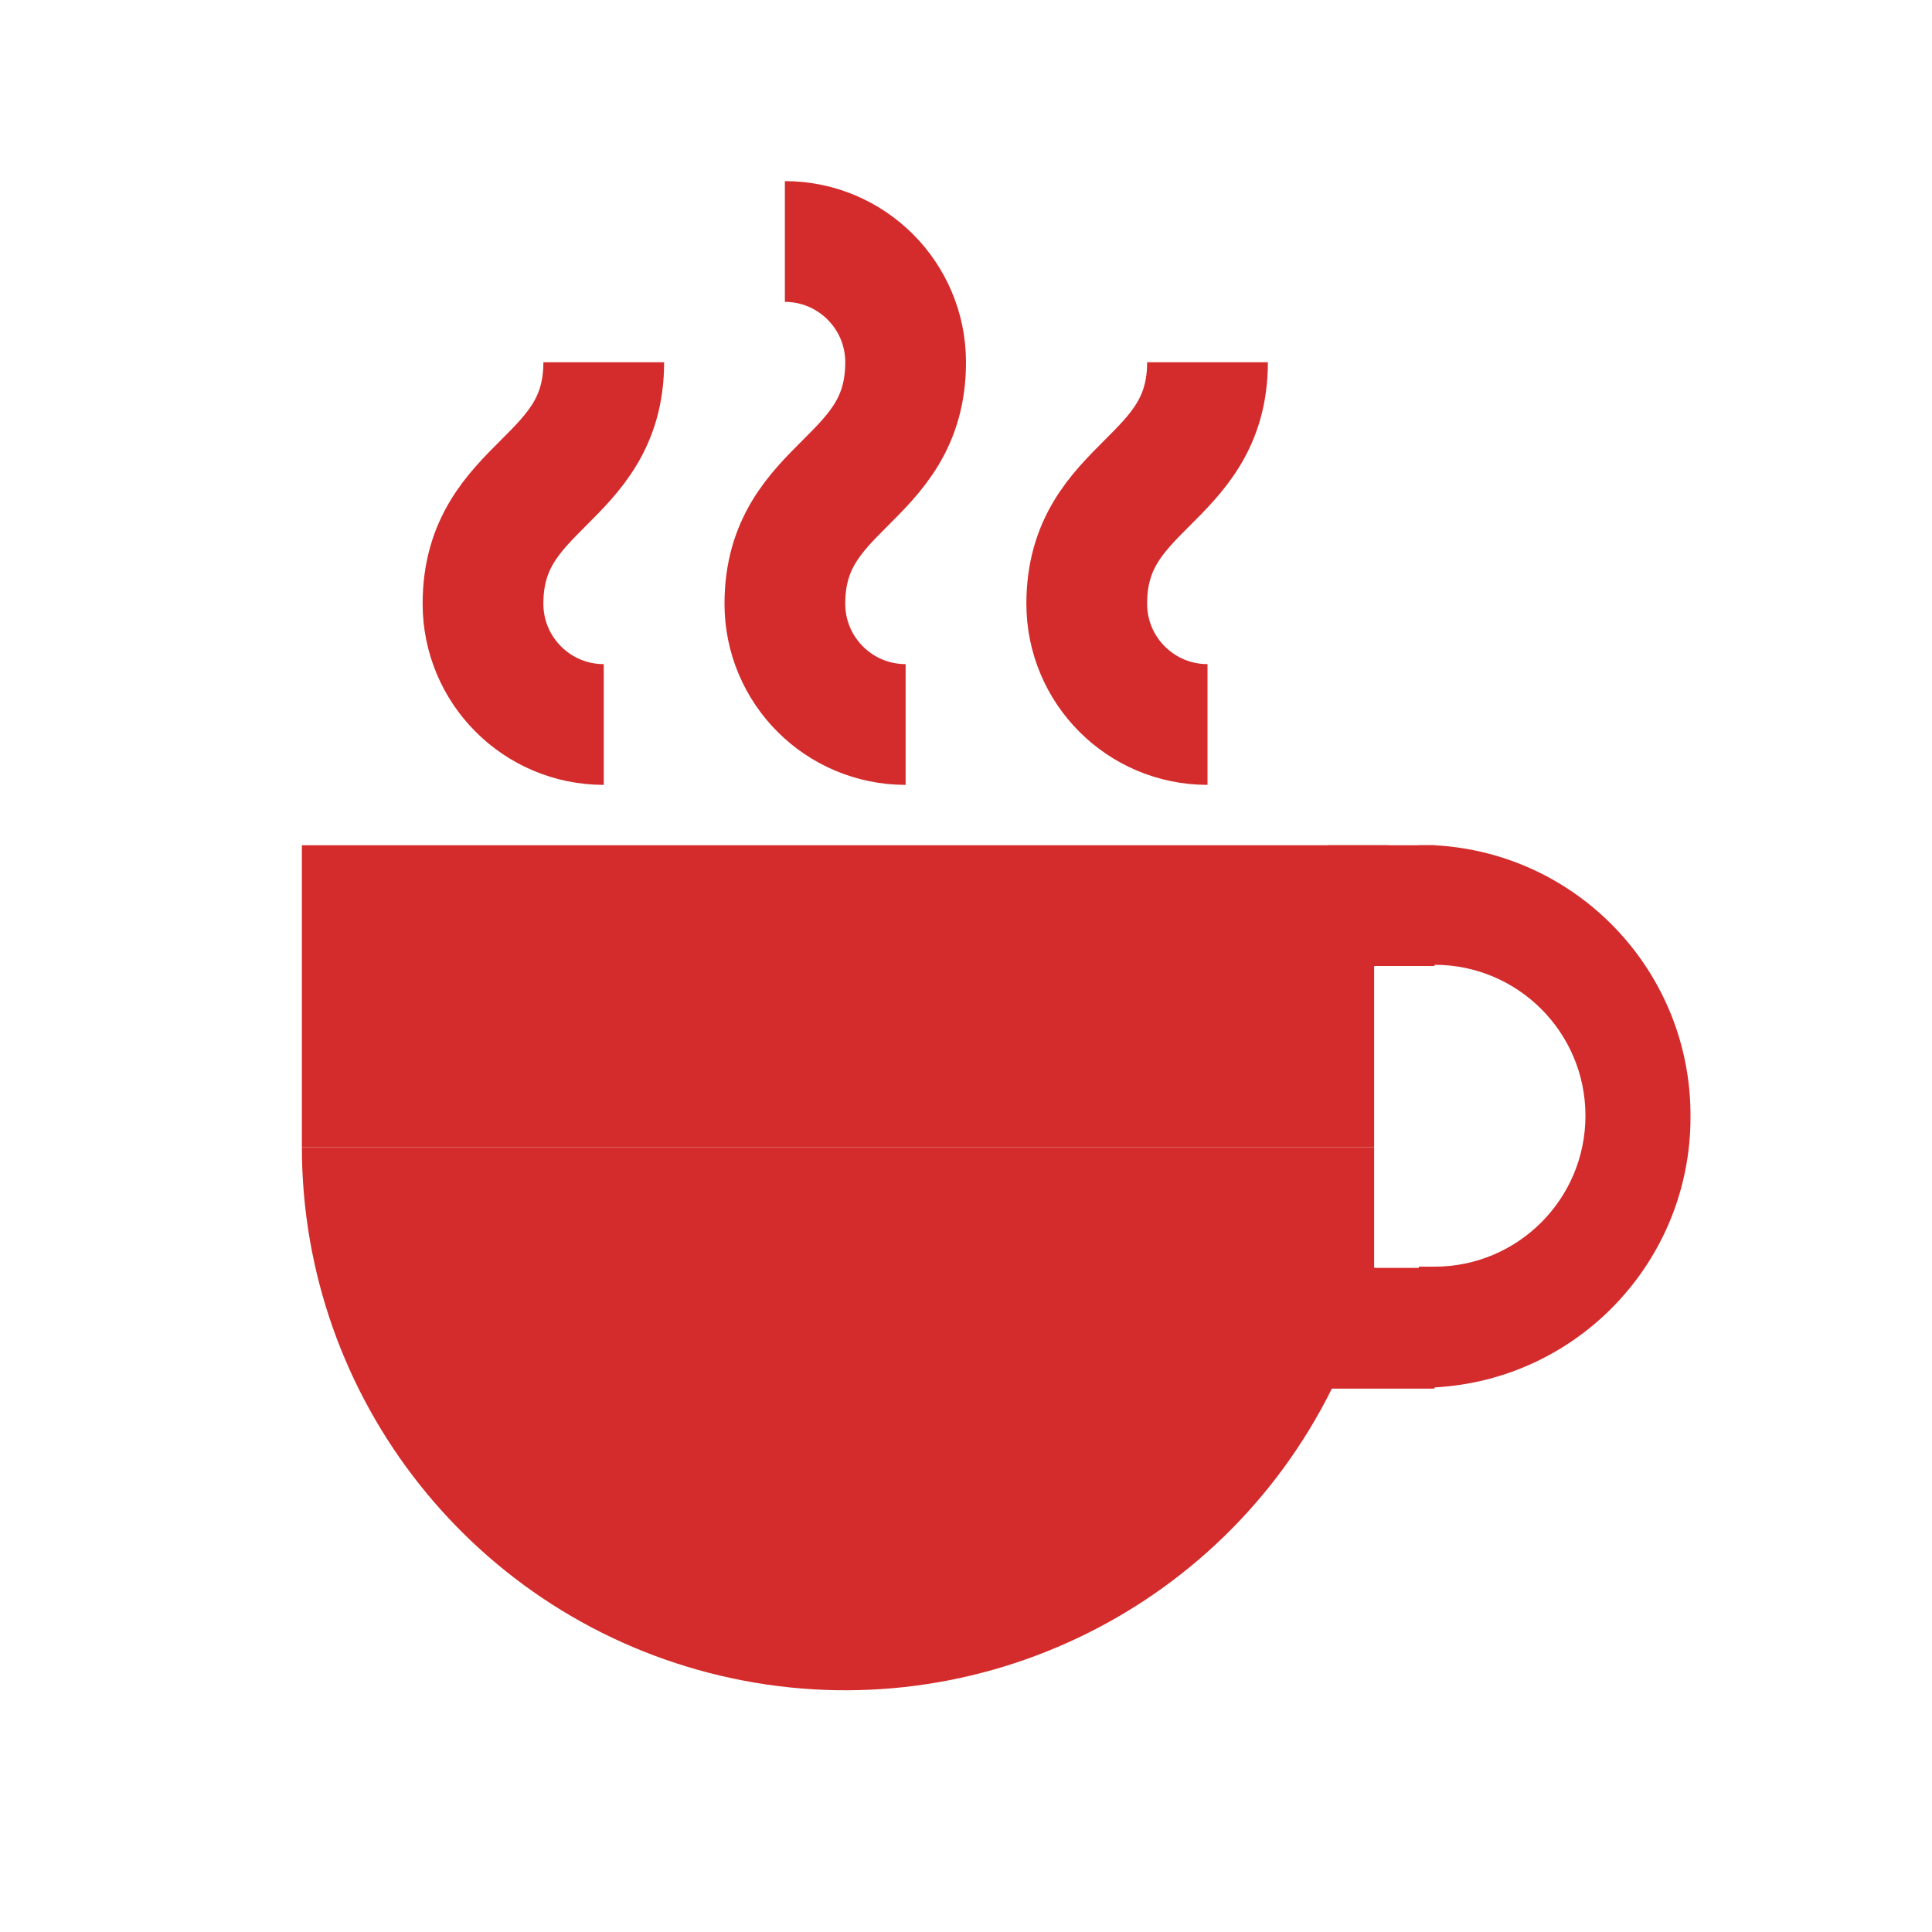
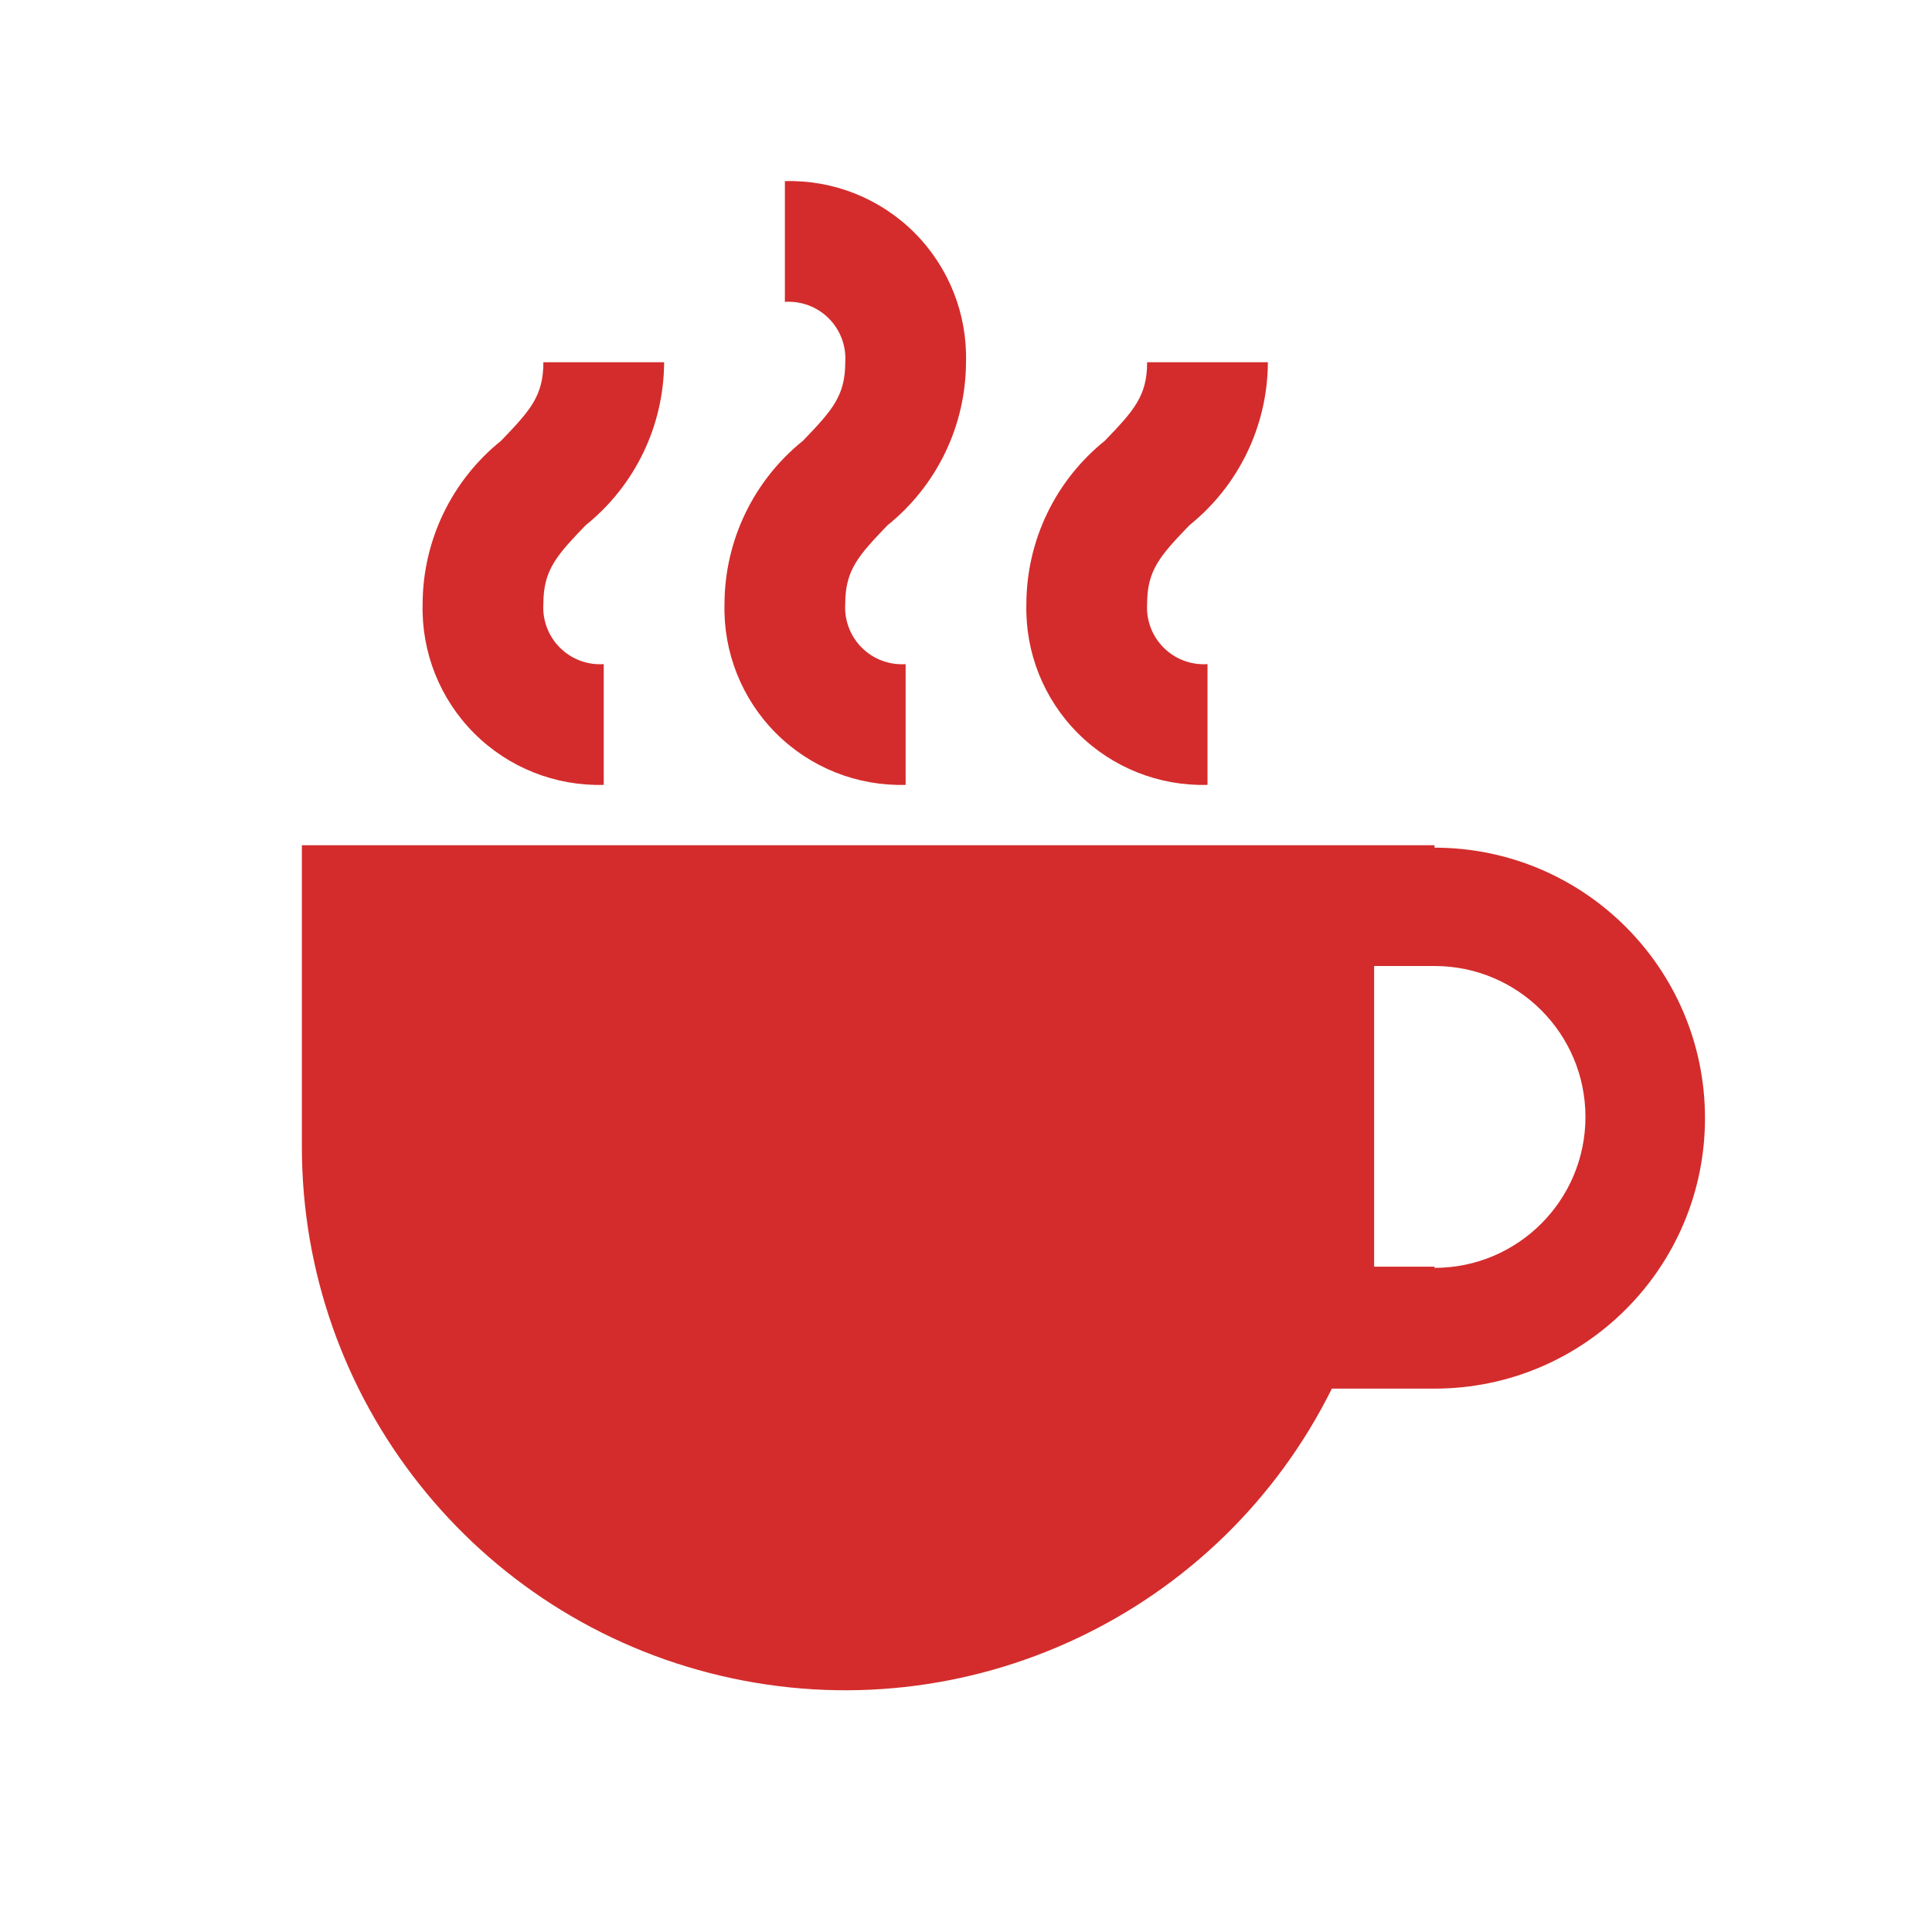
<svg xmlns="http://www.w3.org/2000/svg" id="Calque_1" data-name="Calque 1" viewBox="0 0 16 16">
  <defs>
-     <style>.cls-1{fill:#d42c2c;}.cls-2{fill:none;stroke:#d42c2c;stroke-miterlimit:10;}</style>
+     <style>.cls-1{fill:#d42c2c;}</style>
  </defs>
-   <path class="cls-1" d="M11.39,10.5a4.26,4.26,0,0,1-.36,1,4.5,4.5,0,0,1-8.53-2h8.88v1Z" />
-   <path class="cls-1" d="M14,9.25a2.24,2.24,0,0,1-2.12,2.24h-.13v-1h.13a1.25,1.25,0,0,0,0-2.5h-.13V7h.13A2.24,2.24,0,0,1,14,9.25Z" />
-   <polygon class="cls-1" points="11.5 7 11.5 8 11.38 8 11.38 9.5 2.5 9.5 2.5 7 11.5 7" />
-   <rect class="cls-1" x="10.5" y="10.5" width="1.38" height="1" />
-   <rect class="cls-1" x="11" y="7" width="0.88" height="1" />
-   <path class="cls-2" d="M5,6A1,1,0,0,1,4,5C4,4,5,4,5,3" />
-   <path class="cls-2" d="M10,6A1,1,0,0,1,9,5c0-1,1-1,1-2" />
-   <path class="cls-2" d="M7.5,6a1,1,0,0,1-1-1c0-1,1-1,1-2a1,1,0,0,0-1-1" />
+   <path class="cls-1" d="M11.88,7H2.5V9.5a4.5,4.5,0,0,0,8.53,2h.85a2.24,2.24,0,0,0,0-4.48Zm0,3.49h-.5V8h.5a1.25,1.25,0,0,1,0,2.5Z" />
+   <path class="cls-1" d="M5,6.5v-1A.47.47,0,0,1,4.5,5c0-.28.11-.4.35-.65A1.74,1.74,0,0,0,5.5,3h-1c0,.28-.11.4-.35.65A1.74,1.74,0,0,0,3.5,5,1.46,1.46,0,0,0,5,6.5Z" />
+   <path class="cls-1" d="M10,6.5v-1A.47.47,0,0,1,9.5,5c0-.28.11-.4.35-.65A1.74,1.74,0,0,0,10.5,3h-1c0,.28-.11.4-.35.65A1.74,1.74,0,0,0,8.5,5,1.46,1.46,0,0,0,10,6.5Z" />
+   <path class="cls-1" d="M6,5A1.46,1.46,0,0,0,7.5,6.5v-1A.47.47,0,0,1,7,5c0-.28.11-.4.35-.65A1.74,1.74,0,0,0,8,3,1.46,1.46,0,0,0,6.5,1.5v1A.47.47,0,0,1,7,3c0,.28-.11.4-.35.65A1.74,1.74,0,0,0,6,5Z" />
</svg>
